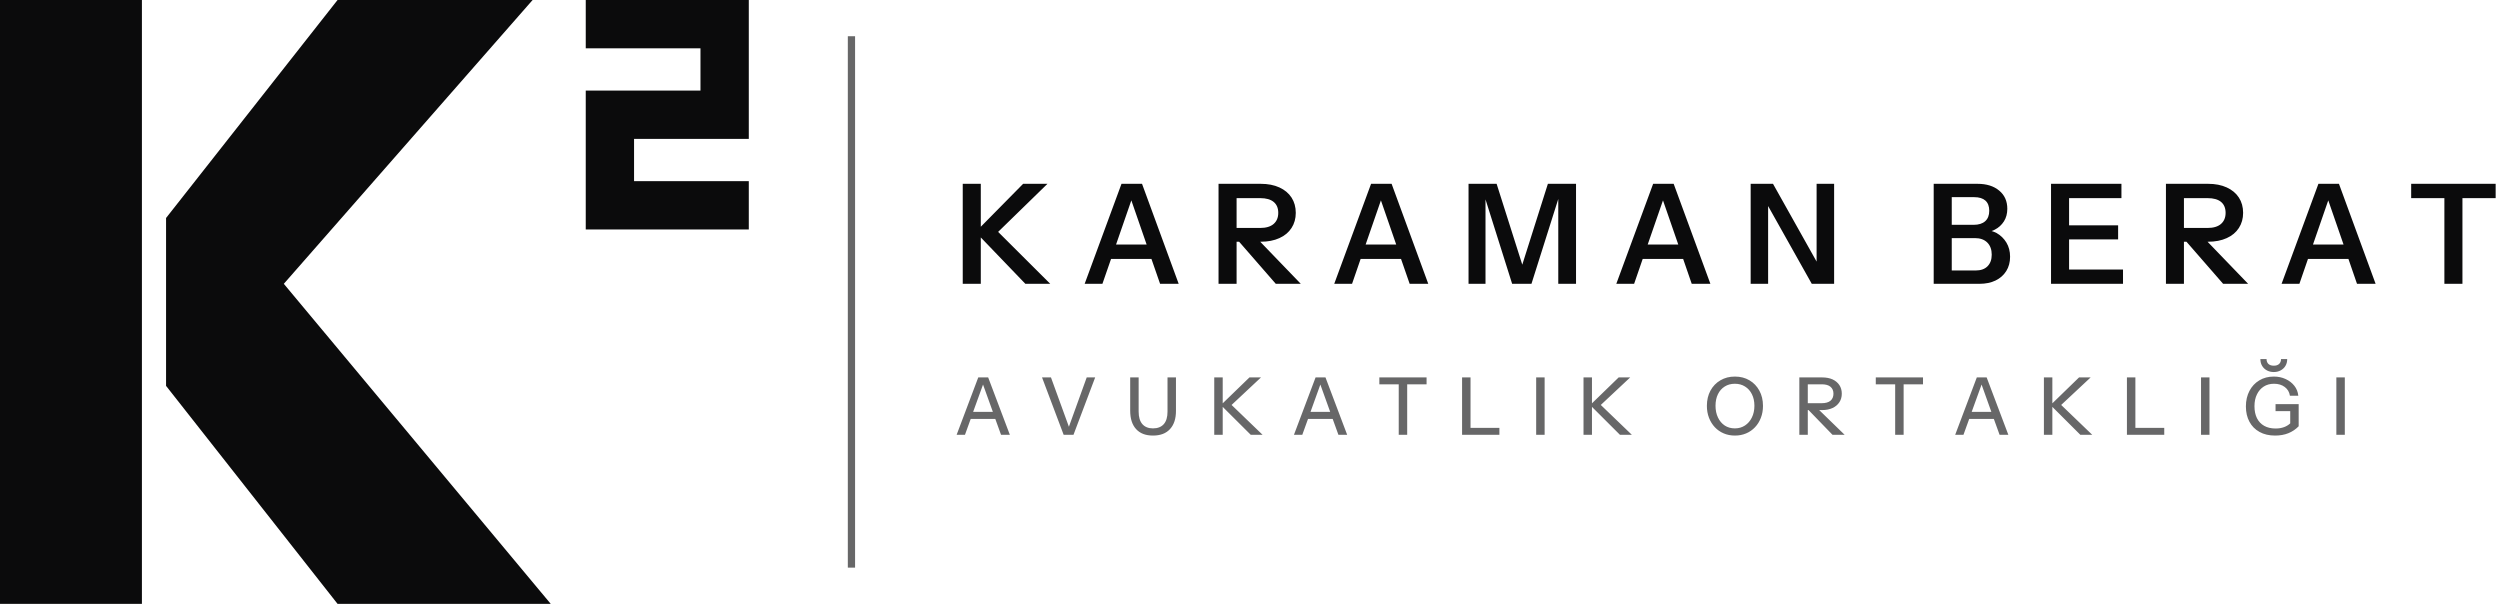
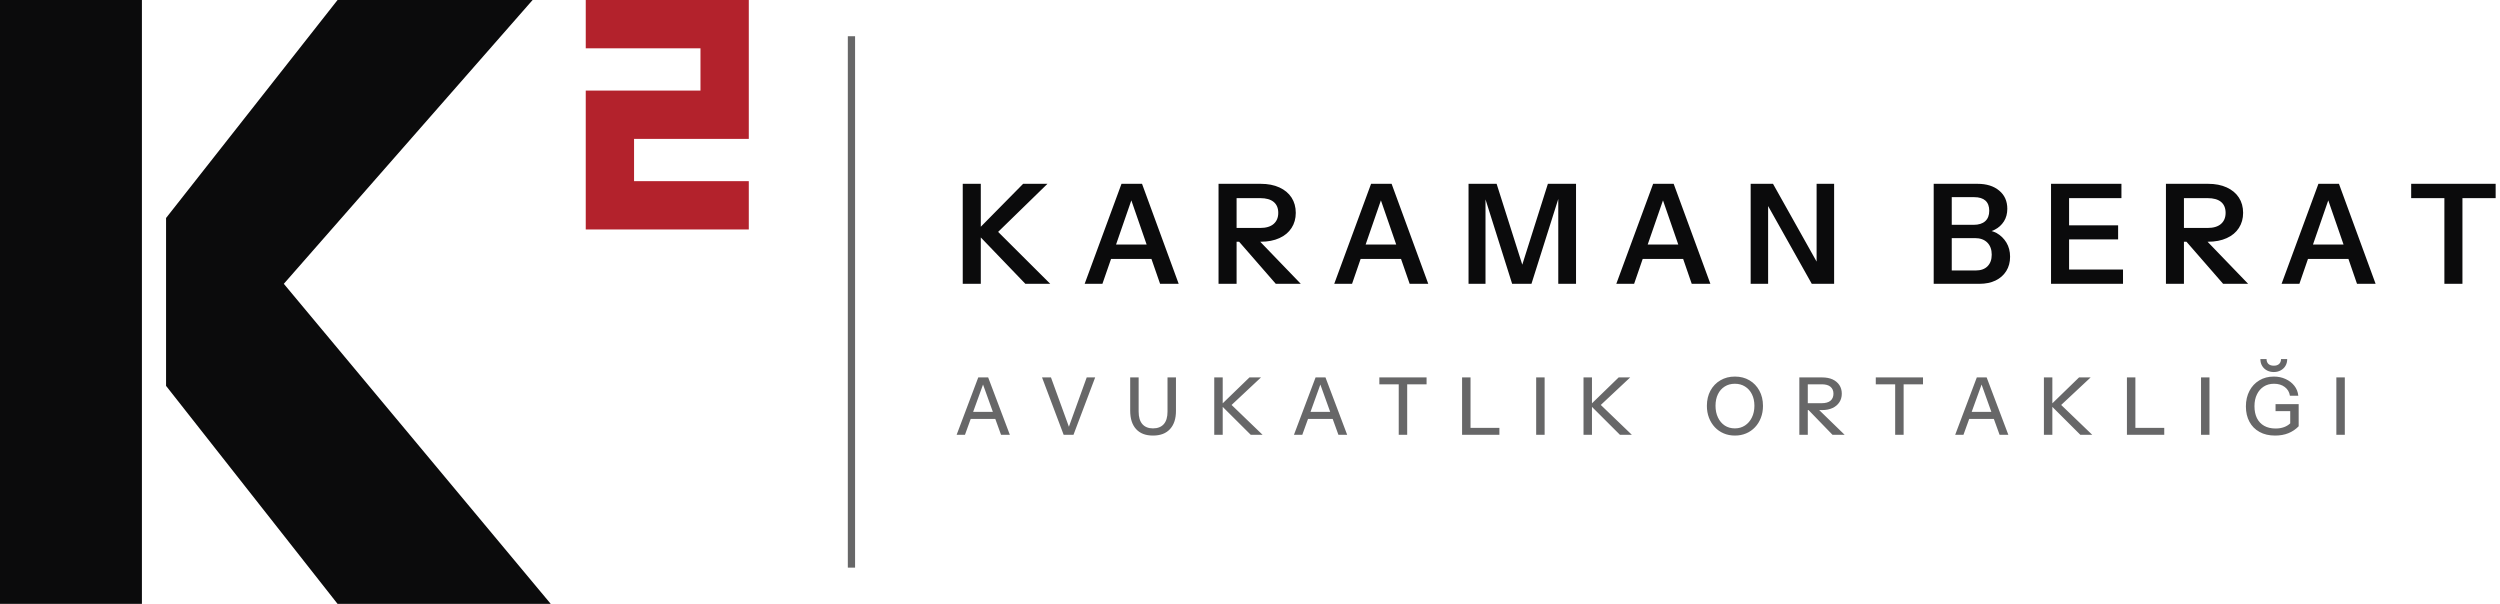
<svg xmlns="http://www.w3.org/2000/svg" viewBox="0 0 414 100" width="414" height="100" role="img" aria-label="Karaman Berat Avukatlık Ortaklığı">
  <path fill="#0B0B0C" d="M0 0H23.5V100H0Z" />
  <path fill="#0B0B0C" d="M55.9 0H88.2L47 47L91.2 100H55.9L27.5 63.9V36.1Z" />
-   <path fill="none" stroke="#0B0B0C" stroke-width="8" stroke-linejoin="miter" stroke-miterlimit="4" d="M97 4H120V19H101V34H124" />
+   <path fill="none" stroke="#B3222C" stroke-width="8" stroke-linejoin="miter" stroke-miterlimit="4" d="M97 4H120V19H101V34H124" />
  <path d="M141 6V94" stroke="rgba(11,11,12,.62)" stroke-width="1.2" fill="none" />
  <path fill="#0B0B0C" d="M162.42 47L159.43 47L159.43 30.44L162.42 30.44L162.42 37.55L169.43 30.44L173.46 30.44L165.29 38.40L173.92 47L169.80 47L162.42 39.32M182.56 47L179.62 47L185.72 30.44L189.12 30.44L195.19 47L192.11 47L190.68 42.88L183.99 42.88L182.56 47M189.88 40.49L187.35 33.18L184.82 40.49M204.78 47L201.79 47L201.79 30.44L208.78 30.44Q210.56 30.44 211.87 31.04Q213.18 31.64 213.88 32.72Q214.58 33.80 214.58 35.25Q214.58 36.67 213.88 37.75Q213.18 38.84 211.87 39.43Q210.56 40.03 208.78 40.03L208.69 40.03L215.41 47L211.27 47L205.20 40.03L204.78 40.03L204.78 47M204.78 32.81L204.78 37.75L208.69 37.75Q210.14 37.75 210.91 37.09Q211.68 36.42 211.68 35.25Q211.68 34.07 210.92 33.44Q210.16 32.81 208.69 32.81M223.90 47L220.95 47L227.05 30.44L230.45 30.44L236.52 47L233.44 47L232.01 42.88L225.32 42.88L223.90 47M231.21 40.49L228.68 33.18L226.15 40.49M246 47L243.19 47L243.19 30.44L247.84 30.44L252.09 43.83L256.33 30.44L260.99 30.44L260.99 47L258.05 47L258.05 32.95L253.61 47L250.41 47L246 33.02M270.61 47L267.66 47L273.76 30.44L277.16 30.44L283.24 47L280.15 47L278.73 42.88L272.03 42.88L270.61 47M277.92 40.49L275.39 33.18L272.86 40.49M292.80 47L289.91 47L289.91 30.44L293.61 30.44L300.83 43.32L300.83 30.44L303.73 30.44L303.73 47L300.03 47L292.80 34.12M327.79 47L320.22 47L320.22 30.44L327.49 30.44Q329.72 30.44 331.06 31.56Q332.41 32.67 332.41 34.58Q332.41 35.78 331.85 36.66Q331.28 37.55 330.34 38.03Q330.09 38.17 329.81 38.26Q330.22 38.38 330.62 38.58Q331.65 39.16 332.26 40.17Q332.87 41.18 332.87 42.52Q332.87 43.87 332.24 44.88Q331.60 45.90 330.47 46.45Q329.33 47 327.79 47M327.05 39.43L323.21 39.43L323.21 44.79L327.19 44.79Q328.45 44.79 329.14 44.09Q329.83 43.39 329.83 42.17Q329.83 40.91 329.10 40.17Q328.36 39.43 327.05 39.43M326.94 32.65L323.21 32.65L323.21 37.23L326.84 37.23Q328.08 37.23 328.75 36.63Q329.42 36.03 329.42 34.90Q329.42 33.80 328.79 33.22Q328.15 32.65 326.94 32.65M351.57 47L339.65 47L339.65 30.44L351.31 30.44L351.31 32.81L342.64 32.81L342.64 37.32L350.76 37.32L350.76 39.64L342.64 39.64L342.64 44.63L351.57 44.63M361.66 47L358.68 47L358.68 30.44L365.67 30.44Q367.44 30.44 368.75 31.04Q370.06 31.64 370.76 32.72Q371.46 33.80 371.46 35.25Q371.46 36.67 370.76 37.75Q370.06 38.84 368.75 39.43Q367.44 40.03 365.67 40.03L365.57 40.03L372.29 47L368.15 47L362.08 40.03L361.66 40.03L361.66 47M361.66 32.81L361.66 37.75L365.57 37.75Q367.02 37.75 367.79 37.09Q368.56 36.42 368.56 35.25Q368.56 34.07 367.81 33.44Q367.05 32.81 365.57 32.81M380.78 47L377.83 47L383.93 30.44L387.33 30.44L393.40 47L390.32 47L388.90 42.88L382.20 42.88L380.78 47M388.09 40.49L385.56 33.18L383.03 40.49M407.78 47L404.79 47L404.79 32.81L399.29 32.81L399.29 30.44L413.28 30.44L413.28 32.81L407.78 32.81" />
  <path fill="rgba(11,11,12,.62)" d="M159.80 72L158.42 72L162 62.50L163.64 62.50L167.23 72L165.77 72L164.82 69.37L160.75 69.37L159.80 72M164.42 68.21L162.79 63.68L161.15 68.21M177.77 72L176.14 72L172.56 62.50L174.04 62.50L177.01 70.67L179.96 62.50L181.36 62.50M190.93 72.13Q189.11 72.13 188.14 71.06Q187.16 69.99 187.16 68.01L187.16 62.50L188.56 62.50L188.56 68.17Q188.56 69.53 189.18 70.24Q189.80 70.94 190.93 70.94Q192.10 70.94 192.72 70.24Q193.34 69.54 193.34 68.17L193.34 62.50L194.74 62.50L194.74 68.04Q194.74 69.99 193.75 71.06Q192.77 72.13 190.93 72.13M202.48 72L201.08 72L201.08 62.50L202.48 62.50L202.48 66.79L206.91 62.50L208.82 62.50L203.95 67.06L209.08 72L207.12 72L202.48 67.38M215.66 72L214.28 72L217.86 62.50L219.50 62.50L223.09 72L221.64 72L220.69 69.37L216.61 69.37L215.66 72M220.28 68.21L218.65 63.68L217.02 68.21M233.03 72L231.63 72L231.63 63.64L228.42 63.64L228.42 62.50L236.24 62.50L236.24 63.64L233.03 63.64M248.30 72L242.12 72L242.12 62.50L243.52 62.50L243.52 70.85L248.30 70.85M255.79 72L254.39 72L254.39 62.50L255.79 62.50M263.63 72L262.23 72L262.23 62.50L263.63 62.50L263.63 66.79L268.05 62.50L269.96 62.50L265.09 67.06L270.23 72L268.26 72L263.63 67.38M287.31 72.13Q286.29 72.13 285.45 71.77Q284.60 71.41 283.98 70.75Q283.36 70.09 283.01 69.19Q282.66 68.29 282.66 67.21Q282.66 65.78 283.25 64.69Q283.85 63.59 284.90 62.98Q285.95 62.36 287.29 62.36Q288.67 62.36 289.71 62.98Q290.75 63.59 291.35 64.69Q291.95 65.78 291.95 67.22Q291.95 68.29 291.60 69.19Q291.25 70.10 290.63 70.75Q290.01 71.41 289.16 71.77Q288.31 72.13 287.31 72.13M287.29 70.94Q288.24 70.94 288.97 70.46Q289.70 69.98 290.11 69.14Q290.53 68.29 290.53 67.20Q290.53 66.11 290.12 65.29Q289.71 64.46 288.98 64.01Q288.26 63.55 287.29 63.55Q286.33 63.55 285.61 64.01Q284.89 64.46 284.49 65.28Q284.09 66.10 284.09 67.20Q284.09 68.30 284.50 69.15Q284.90 69.99 285.62 70.47Q286.34 70.94 287.29 70.94M299.37 72L297.97 72L297.97 62.50L301.72 62.50Q302.75 62.50 303.48 62.83Q304.20 63.17 304.60 63.77Q305 64.37 305 65.19Q305 66.01 304.60 66.61Q304.20 67.22 303.48 67.56Q302.75 67.91 301.72 67.91L301.26 67.91L305.47 72L303.46 72L299.50 67.91L299.37 67.91L299.37 72M299.37 63.64L299.37 66.77L301.68 66.77Q302.63 66.77 303.13 66.36Q303.62 65.94 303.62 65.20Q303.62 64.46 303.13 64.05Q302.65 63.64 301.68 63.64M315.24 72L313.84 72L313.84 63.64L310.63 63.64L310.63 62.50L318.45 62.50L318.45 63.64L315.24 63.64M325.15 72L323.78 72L327.36 62.50L328.99 62.50L332.58 72L331.13 72L330.18 69.37L326.10 69.37L325.15 72M329.77 68.21L328.15 63.68L326.51 68.21M339.87 72L338.47 72L338.47 62.50L339.87 62.50L339.87 66.79L344.29 62.50L346.21 62.50L341.33 67.06L346.47 72L344.50 72L339.87 67.38M358.40 72L352.22 72L352.22 62.50L353.62 62.50L353.62 70.85L358.40 70.85M365.89 72L364.49 72L364.49 62.50L365.89 62.50M376.75 72.13Q375.26 72.13 374.18 71.53Q373.09 70.93 372.51 69.85Q371.92 68.77 371.92 67.30Q371.92 65.85 372.51 64.73Q373.09 63.62 374.14 62.99Q375.18 62.36 376.54 62.36Q377.62 62.36 378.50 62.77Q379.38 63.17 379.94 63.88Q380.50 64.59 380.60 65.53L379.21 65.53Q379.07 64.62 378.36 64.09Q377.65 63.55 376.58 63.55Q375.60 63.55 374.88 64.01Q374.15 64.48 373.75 65.31Q373.34 66.14 373.34 67.27Q373.34 68.42 373.75 69.25Q374.16 70.07 374.95 70.52Q375.73 70.96 376.84 70.96Q377.63 70.96 378.24 70.73Q378.82 70.52 379.26 70.11L379.26 68.08L376.83 68.08L376.83 66.92L380.66 66.92L380.66 70.59Q379.92 71.35 378.95 71.74Q377.99 72.13 376.75 72.13M376.54 61.61Q375.91 61.61 375.40 61.34Q374.90 61.07 374.61 60.59Q374.32 60.11 374.32 59.46L375.34 59.46Q375.34 59.97 375.65 60.27Q375.97 60.56 376.54 60.56Q377.11 60.56 377.42 60.27Q377.74 59.97 377.74 59.46L378.76 59.46Q378.76 60.11 378.47 60.59Q378.18 61.07 377.67 61.34Q377.17 61.61 376.54 61.61M388.30 72L386.90 72L386.90 62.50L388.30 62.50" />
</svg>
